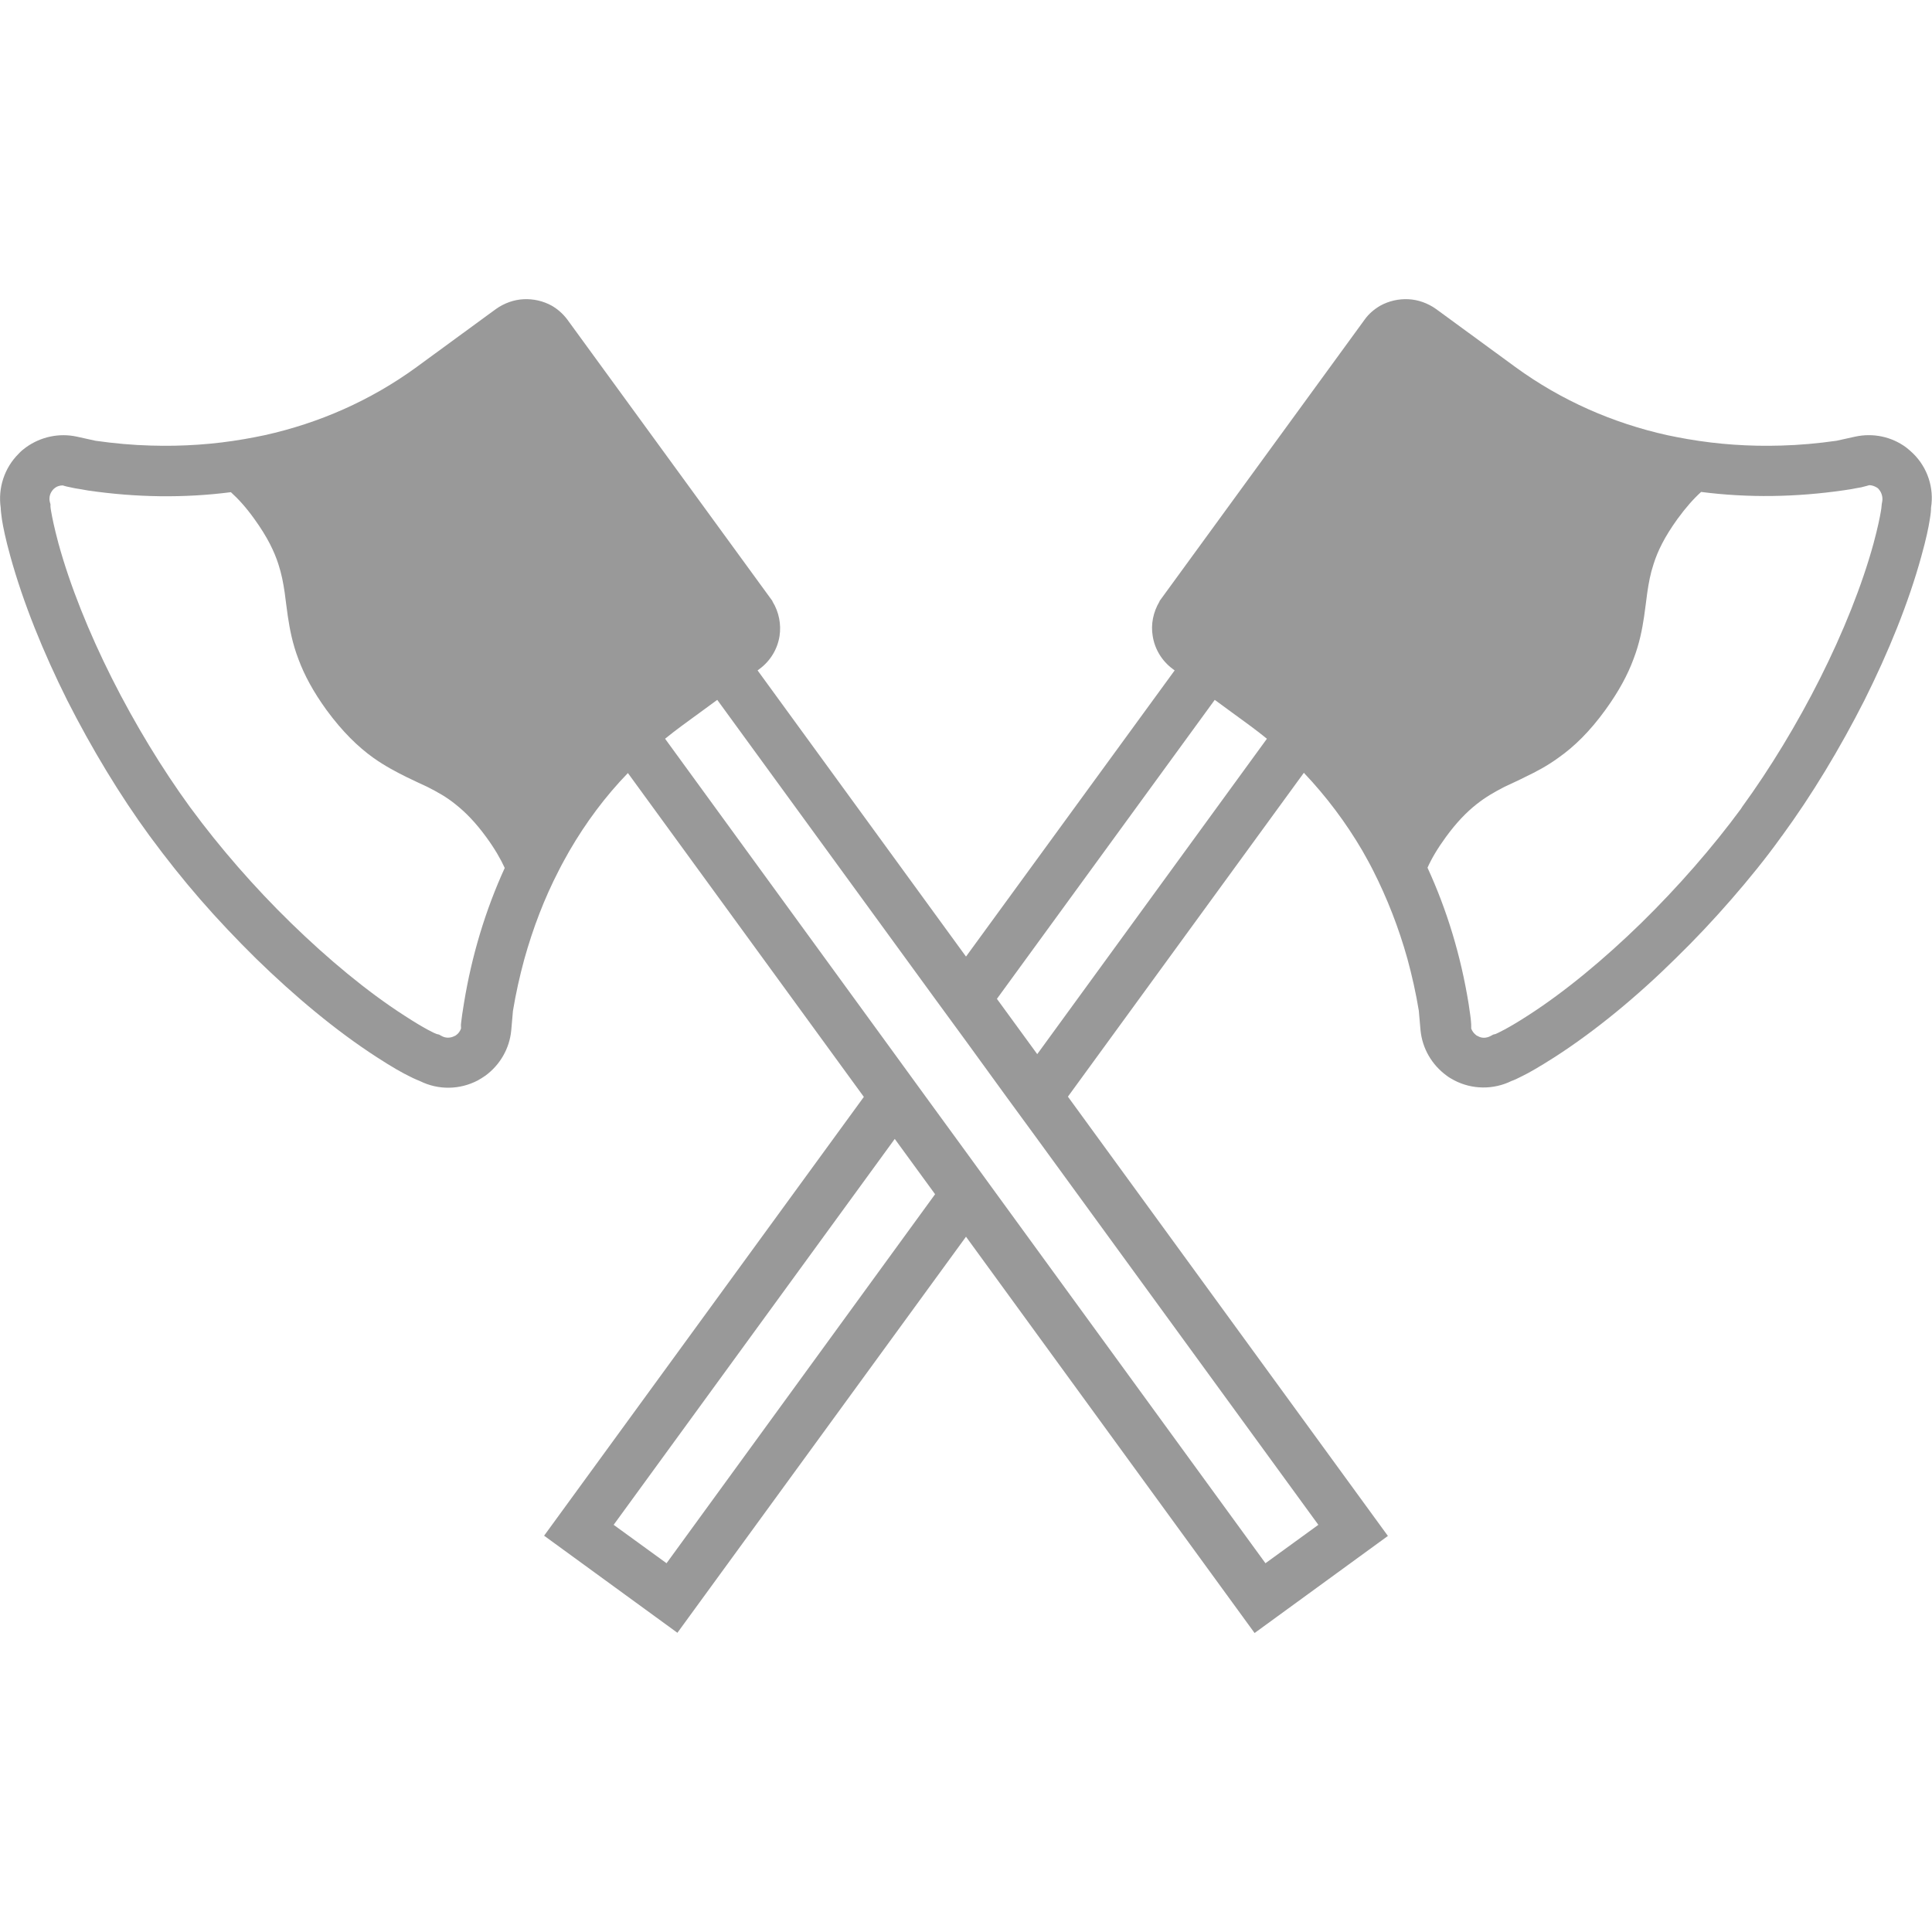
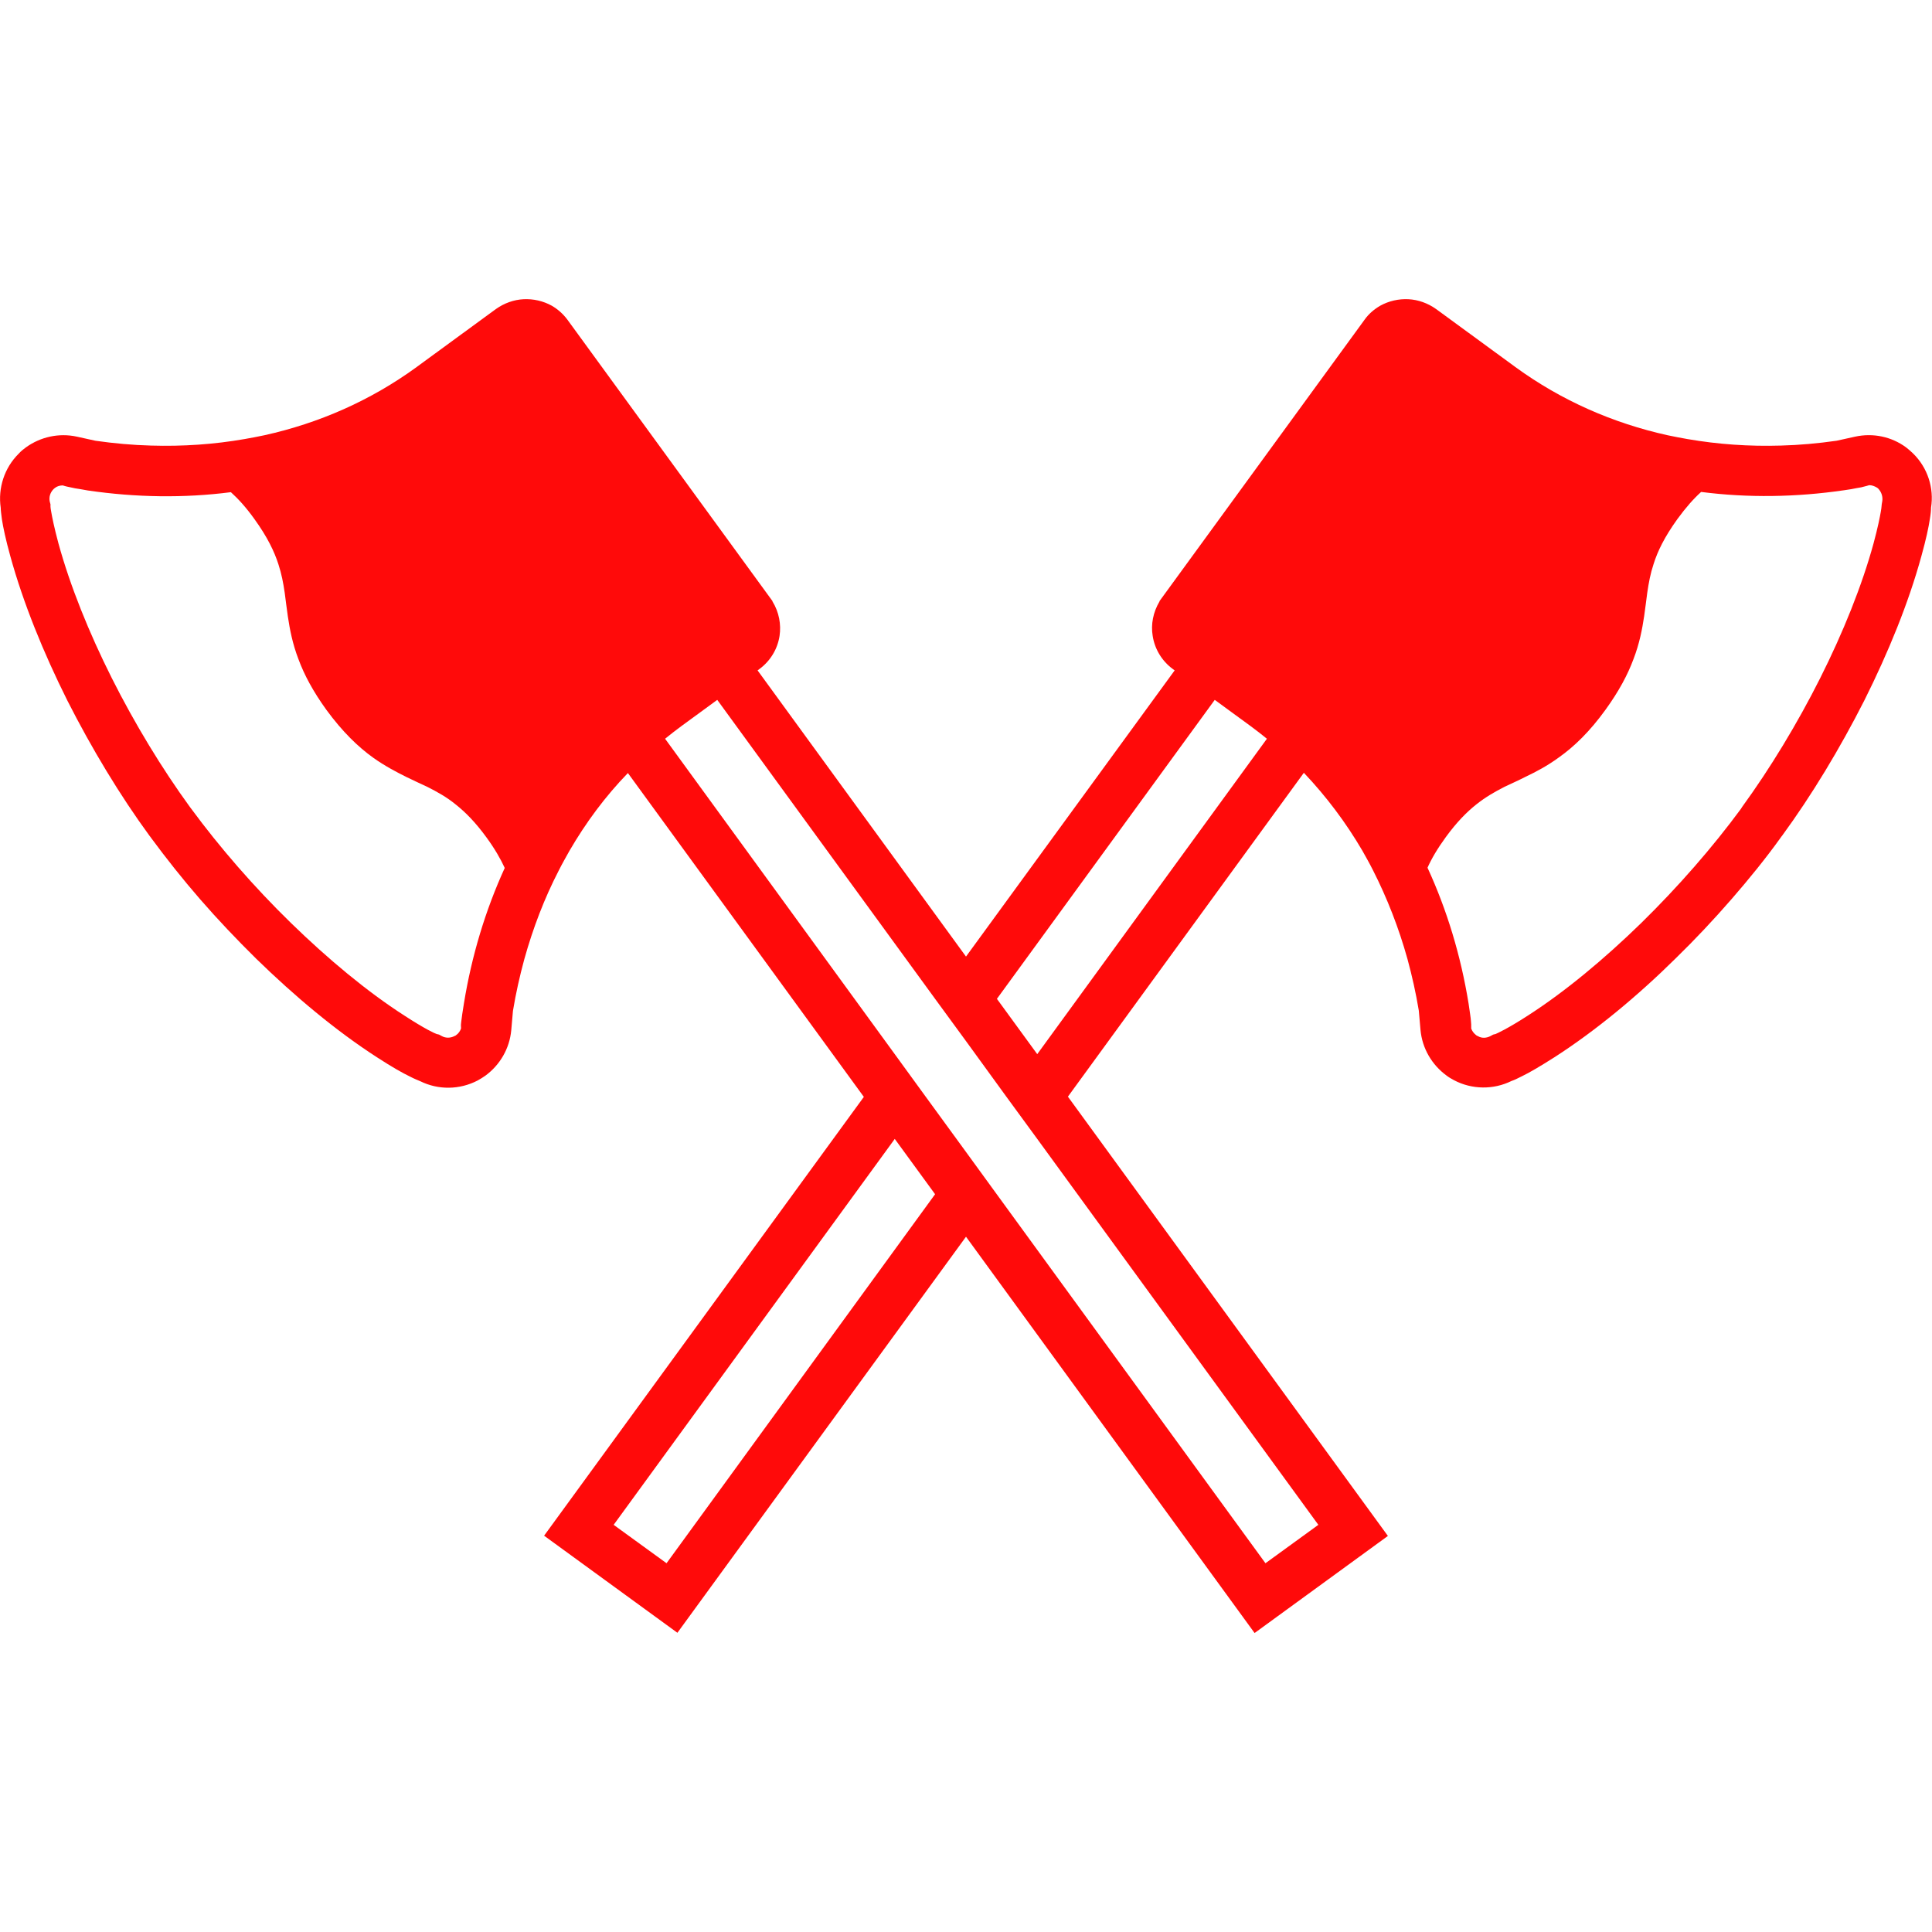
<svg xmlns="http://www.w3.org/2000/svg" version="1.1" id="_x32_" x="0px" y="0px" viewBox="0 0 800 800" style="enable-background:new 0 0 800 800;" xml:space="preserve">
  <style type="text/css">
- 	.st0{fill:#999999;}
+ 	.st0{fill:#FF0A0A;}
</style>
  <g>
-     <path class="st0" d="M792.2,187.8c-1-1-2-1.8-3-2.6c-6-4.4-13.6-6-21-4.4l-7.7,1.7c-7.7,1.1-15.4,1.8-23,2   c-13.2,0.4-26.1-0.5-38.8-2.7c-2.8-0.5-5.5-1-8.3-1.6c-22.5-5-43.8-14.3-62.9-28.2l-0.4-0.3L594.7,128l0,0   c-3.5-2.5-7.5-3.9-11.5-4.1c-4-0.2-8.1,0.7-11.7,2.7c-2.4,1.4-4.7,3.3-6.4,5.7l-84.9,116.5l-0.1,0.3c-2.6,4.4-3.6,9.4-2.8,14.2   c0.8,5.3,3.7,10.3,8.3,13.7l0.8,0.6L400,396.1l-86.3-118.5l0.8-0.6c4.6-3.4,7.5-8.4,8.3-13.7c0.7-4.7-0.2-9.8-2.9-14.2l-0.1-0.3   l-84.9-116.5c-1.8-2.4-4-4.3-6.4-5.7c-3.6-2-7.7-2.9-11.7-2.7c-4,0.2-8,1.6-11.5,4.1l0,0l-32.4,23.7l-0.4,0.3   c-19.1,13.9-40.4,23.2-62.9,28.2c-2.8,0.6-5.5,1.1-8.3,1.6c-12.6,2.2-25.6,3.1-38.8,2.7c-7.6-0.2-15.3-0.9-23-2l-7.7-1.7   c-7.4-1.6-15,0.1-21,4.4c-1.1,0.8-2.1,1.6-3,2.6c-6,5.9-8.7,14.3-7.5,22.5c0,1,0.2,2.5,0.5,4.8c0.5,3.2,1.5,8.1,3.5,15.3   c5.3,19.2,13.6,39.7,23.6,59.7C38,310,49.7,329.4,62,346.2c0.2,0.2,0.4,0.5,0.6,0.8c6.2,8.4,13,17,20.3,25.4   c7.3,8.4,15.1,16.6,23.1,24.5c16.1,15.7,33.2,30,50.1,40.9c6.3,4.1,10.6,6.5,13.5,7.9c2.1,1.1,3.5,1.6,4.4,2   c7.5,3.7,16.3,3.6,23.8-0.3c1.1-0.6,2.2-1.3,3.2-2c6-4.4,10-11.2,10.7-18.8l0.7-8c1.2-7.3,2.8-14.4,4.7-21.4   c3.6-12.9,8.3-25.2,14.3-36.8c1.4-2.8,2.9-5.4,4.4-8.1c6.8-11.7,14.8-22.5,24.2-32.2l97.7,134.1L225.3,635.9l55.2,40.2L400,512.1   l119.5,164.1l55.2-40.2L442.2,454.1L539.9,320c9.3,9.8,17.4,20.6,24.2,32.2c1.5,2.7,3,5.3,4.4,8.1c5.9,11.6,10.7,23.9,14.3,36.8   c1.9,7,3.5,14.1,4.7,21.4l0.7,8c0.7,7.6,4.7,14.4,10.7,18.8c1,0.8,2.1,1.4,3.2,2c7.4,3.9,16.3,4,23.8,0.3c0.9-0.3,2.3-0.9,4.4-2   c2.9-1.4,7.2-3.9,13.5-7.9c16.9-10.9,34.1-25.1,50.1-40.9c8.1-7.9,15.8-16.1,23.1-24.5c7.3-8.4,14.2-16.9,20.3-25.4   c0.2-0.3,0.4-0.6,0.6-0.8c12.3-16.8,24-36.2,34.1-56.1c10-20,18.3-40.4,23.6-59.7c2-7.2,3-12,3.5-15.3c0.4-2.3,0.5-3.8,0.5-4.8   C800.9,202.1,798.2,193.7,792.2,187.8z M192.1,415.5c-0.6,3.6-0.9,5.8-1.1,7.5c-0.1,0.8-0.2,1.5-0.1,2.4c0,0.2,0,0.3,0,0.5   c-0.4,1.1-1.1,2.1-2,2.7c-0.2,0.2-0.4,0.3-0.7,0.4c-1.7,0.9-3.7,0.9-5.3,0l-1.1-0.6l-0.8-0.2l-0.1,0c-0.9-0.3-4.9-2.1-13.5-7.7   c-15.4-9.9-31.6-23.4-46.9-38.3c-15.3-14.9-29.6-31.4-41.3-47.3l-0.6-0.8c-11.5-15.8-22.8-34.4-32.3-53.3   C36.8,261.9,29,242.5,24.2,225c-1.8-6.7-2.6-10.8-3-13.1c-0.2-1.1-0.3-1.8-0.3-2.1v-0.1l0-0.9l-0.3-1.1c-0.4-1.9,0.2-3.8,1.6-5.2v0   c0.2-0.2,0.4-0.3,0.6-0.5c0.9-0.7,2.1-1,3.2-1c0.7,0.2,1.2,0.4,1.8,0.5c1,0.2,1.9,0.4,3.3,0.7c1.4,0.2,3.1,0.5,5.3,0.9   c19.9,2.9,39.8,3.2,59.2,0.7c3.1,2.8,6.3,6.3,9.8,11.2c5.4,7.5,8.2,13.4,9.9,18.7c1.3,4,2,7.7,2.6,11.8c0.4,3.1,0.8,6.3,1.3,9.8   c0.8,5.3,1.9,11.2,4.4,17.7c2.4,6.5,6.1,13.4,11.6,21c6.6,9,13.1,15.3,19.4,19.8c4.8,3.4,9.4,5.8,13.6,7.9c3.1,1.5,6.1,2.9,8.9,4.2   c4.1,2.1,7.8,4.1,11.7,7.3c3.9,3.1,8,7.2,12.6,13.5c3.5,4.8,5.9,9,7.6,12.7C201,376.9,195.3,395.8,192.1,415.5z M276,647.3   l-21.9-15.9l116.4-159.8l16.7,22.9L276,647.3z M545.9,631.4L524,647.3L412.8,494.6L400,477l-16.7-22.9l-12.8-17.6l-95.1-130.6   c2.2-1.8,4.4-3.5,6.7-5.2l14.9-10.9l90.2,123.8l12.8,17.5l16.7,23l12.8,17.5L545.9,631.4z M429.5,436.5l-16.7-22.9L503,289.8   l14.9,10.9c2.3,1.7,4.5,3.4,6.7,5.2L429.5,436.5z M779.1,209.7L779.1,209.7c0,0.3-0.1,1-0.3,2.2c-0.4,2.3-1.2,6.4-3,13.1   c-4.8,17.5-12.6,36.9-22.1,55.8c-9.5,18.9-20.8,37.5-32.3,53.3l-0.5,0.8c-11.7,15.9-26,32.3-41.3,47.3   c-15.3,14.9-31.5,28.4-46.9,38.3c-8.5,5.5-12.6,7.3-13.5,7.7l-0.1,0l-0.8,0.2l-1.1,0.6c-1.7,0.9-3.7,1-5.3,0   c-0.3-0.1-0.5-0.2-0.7-0.4c-0.9-0.7-1.6-1.6-2-2.7v-0.5c0-0.9,0-1.6-0.1-2.4c-0.1-1.7-0.5-3.9-1-7.5c-3.2-19.7-8.9-38.6-17-56.2   c1.7-3.8,4.1-7.9,7.6-12.7c4.6-6.3,8.7-10.4,12.6-13.5c3.9-3.1,7.6-5.2,11.7-7.3c2.7-1.3,5.7-2.6,8.8-4.2c4.2-2,8.8-4.4,13.6-7.9   c6.4-4.5,12.9-10.8,19.4-19.8c5.5-7.6,9.2-14.5,11.6-21c2.5-6.5,3.6-12.4,4.4-17.7c0.5-3.5,0.9-6.8,1.3-9.8   c0.6-4.1,1.3-7.9,2.6-11.8c1.7-5.4,4.5-11.2,9.9-18.7c3.5-4.8,6.7-8.4,9.8-11.2c19.4,2.5,39.3,2.2,59.2-0.7   c2.2-0.3,3.9-0.6,5.3-0.9c1.4-0.2,2.3-0.4,3.3-0.7c0.5-0.1,1.1-0.3,1.8-0.5c1.1,0,2.2,0.4,3.2,1c0.2,0.2,0.5,0.3,0.6,0.5l0,0   c1.3,1.4,1.9,3.3,1.6,5.2l-0.2,1.1L779.1,209.7z" />
+     <path class="st0" d="M792.2,187.8c-1-1-2-1.8-3-2.6c-6-4.4-13.6-6-21-4.4l-7.7,1.7c-7.7,1.1-15.4,1.8-23,2   c-13.2,0.4-26.1-0.5-38.8-2.7c-2.8-0.5-5.5-1-8.3-1.6c-22.5-5-43.8-14.3-62.9-28.2l-0.4-0.3L594.7,128l0,0   c-3.5-2.5-7.5-3.9-11.5-4.1s-8.1,0.7-11.7,2.7c-2.4,1.4-4.7,3.3-6.4,5.7l-84.9,116.5l-0.1,0.3c-2.6,4.4-3.6,9.4-2.8,14.2   c0.8,5.3,3.7,10.3,8.3,13.7l0.8,0.6L400,396.1l-86.3-118.5l0.8-0.6c4.6-3.4,7.5-8.4,8.3-13.7c0.7-4.7-0.2-9.8-2.9-14.2l-0.1-0.3   l-84.9-116.5c-1.8-2.4-4-4.3-6.4-5.7c-3.6-2-7.7-2.9-11.7-2.7c-4,0.2-8,1.6-11.5,4.1l0,0l-32.4,23.7l-0.4,0.3   c-19.1,13.9-40.4,23.2-62.9,28.2c-2.8,0.6-5.5,1.1-8.3,1.6c-12.6,2.2-25.6,3.1-38.8,2.7c-7.6-0.2-15.3-0.9-23-2l-7.7-1.7   c-7.4-1.6-15,0.1-21,4.4c-1.1,0.8-2.1,1.6-3,2.6c-6,5.9-8.7,14.3-7.5,22.5c0,1,0.2,2.5,0.5,4.8c0.5,3.2,1.5,8.1,3.5,15.3   c5.3,19.2,13.6,39.7,23.6,59.7C38,310,49.7,329.4,62,346.2c0.2,0.2,0.4,0.5,0.6,0.8c6.2,8.4,13,17,20.3,25.4   c7.3,8.4,15.1,16.6,23.1,24.5c16.1,15.7,33.2,30,50.1,40.9c6.3,4.1,10.6,6.5,13.5,7.9c2.1,1.1,3.5,1.6,4.4,2   c7.5,3.7,16.3,3.6,23.8-0.3c1.1-0.6,2.2-1.3,3.2-2c6-4.4,10-11.2,10.7-18.8l0.7-8c1.2-7.3,2.8-14.4,4.7-21.4   c3.6-12.9,8.3-25.2,14.3-36.8c1.4-2.8,2.9-5.4,4.4-8.1c6.8-11.7,14.8-22.5,24.2-32.2l97.7,134.1L225.3,635.9l55.2,40.2l119.5-164   l119.5,164.1l55.2-40.2L442.2,454.1L539.9,320c9.3,9.8,17.4,20.6,24.2,32.2c1.5,2.7,3,5.3,4.4,8.1c5.9,11.6,10.7,23.9,14.3,36.8   c1.9,7,3.5,14.1,4.7,21.4l0.7,8c0.7,7.6,4.7,14.4,10.7,18.8c1,0.8,2.1,1.4,3.2,2c7.4,3.9,16.3,4,23.8,0.3c0.9-0.3,2.3-0.9,4.4-2   c2.9-1.4,7.2-3.9,13.5-7.9c16.9-10.9,34.1-25.1,50.1-40.9c8.1-7.9,15.8-16.1,23.1-24.5s14.2-16.9,20.3-25.4   c0.2-0.3,0.4-0.6,0.6-0.8c12.3-16.8,24-36.2,34.1-56.1c10-20,18.3-40.4,23.6-59.7c2-7.2,3-12,3.5-15.3c0.4-2.3,0.5-3.8,0.5-4.8   C800.9,202.1,798.2,193.7,792.2,187.8z M192.1,415.5c-0.6,3.6-0.9,5.8-1.1,7.5c-0.1,0.8-0.2,1.5-0.1,2.4c0,0.2,0,0.3,0,0.5   c-0.4,1.1-1.1,2.1-2,2.7c-0.2,0.2-0.4,0.3-0.7,0.4c-1.7,0.9-3.7,0.9-5.3,0l-1.1-0.6l-0.8-0.2h-0.1c-0.9-0.3-4.9-2.1-13.5-7.7   c-15.4-9.9-31.6-23.4-46.9-38.3s-29.6-31.4-41.3-47.3l-0.6-0.8c-11.5-15.8-22.8-34.4-32.3-53.3C36.8,261.9,29,242.5,24.2,225   c-1.8-6.7-2.6-10.8-3-13.1c-0.2-1.1-0.3-1.8-0.3-2.1v-0.1v-0.9l-0.3-1.1c-0.4-1.9,0.2-3.8,1.6-5.2l0,0c0.2-0.2,0.4-0.3,0.6-0.5   c0.9-0.7,2.1-1,3.2-1c0.7,0.2,1.2,0.4,1.8,0.5c1,0.2,1.9,0.4,3.3,0.7c1.4,0.2,3.1,0.5,5.3,0.9c19.9,2.9,39.8,3.2,59.2,0.7   c3.1,2.8,6.3,6.3,9.8,11.2c5.4,7.5,8.2,13.4,9.9,18.7c1.3,4,2,7.7,2.6,11.8c0.4,3.1,0.8,6.3,1.3,9.8c0.8,5.3,1.9,11.2,4.4,17.7   c2.4,6.5,6.1,13.4,11.6,21c6.6,9,13.1,15.3,19.4,19.8c4.8,3.4,9.4,5.8,13.6,7.9c3.1,1.5,6.1,2.9,8.9,4.2c4.1,2.1,7.8,4.1,11.7,7.3   c3.9,3.1,8,7.2,12.6,13.5c3.5,4.8,5.9,9,7.6,12.7C201,376.9,195.3,395.8,192.1,415.5z M276,647.3l-21.9-15.9l116.4-159.8l16.7,22.9   L276,647.3z M545.9,631.4L524,647.3L412.8,494.6L400,477l-16.7-22.9l-12.8-17.6l-95.1-130.6c2.2-1.8,4.4-3.5,6.7-5.2l14.9-10.9   l90.2,123.8l12.8,17.5l16.7,23l12.8,17.5L545.9,631.4z M429.5,436.5l-16.7-22.9L503,289.8l14.9,10.9c2.3,1.7,4.5,3.4,6.7,5.2   L429.5,436.5z M779.1,209.7L779.1,209.7c0,0.3-0.1,1-0.3,2.2c-0.4,2.3-1.2,6.4-3,13.1c-4.8,17.5-12.6,36.9-22.1,55.8   s-20.8,37.5-32.3,53.3l-0.5,0.8c-11.7,15.9-26,32.3-41.3,47.3c-15.3,14.9-31.5,28.4-46.9,38.3c-8.5,5.5-12.6,7.3-13.5,7.7h-0.1   l-0.8,0.2l-1.1,0.6c-1.7,0.9-3.7,1-5.3,0c-0.3-0.1-0.5-0.2-0.7-0.4c-0.9-0.7-1.6-1.6-2-2.7v-0.5c0-0.9,0-1.6-0.1-2.4   c-0.1-1.7-0.5-3.9-1-7.5c-3.2-19.7-8.9-38.6-17-56.2c1.7-3.8,4.1-7.9,7.6-12.7c4.6-6.3,8.7-10.4,12.6-13.5   c3.9-3.1,7.6-5.2,11.7-7.3c2.7-1.3,5.7-2.6,8.8-4.2c4.2-2,8.8-4.4,13.6-7.9c6.4-4.5,12.9-10.8,19.4-19.8c5.5-7.6,9.2-14.5,11.6-21   c2.5-6.5,3.6-12.4,4.4-17.7c0.5-3.5,0.9-6.8,1.3-9.8c0.6-4.1,1.3-7.9,2.6-11.8c1.7-5.4,4.5-11.2,9.9-18.7c3.5-4.8,6.7-8.4,9.8-11.2   c19.4,2.5,39.3,2.2,59.2-0.7c2.2-0.3,3.9-0.6,5.3-0.9c1.4-0.2,2.3-0.4,3.3-0.7c0.5-0.1,1.1-0.3,1.8-0.5c1.1,0,2.2,0.4,3.2,1   c0.2,0.2,0.5,0.3,0.6,0.5l0,0c1.3,1.4,1.9,3.3,1.6,5.2l-0.2,1.1L779.1,209.7z" />
  </g>
</svg>
